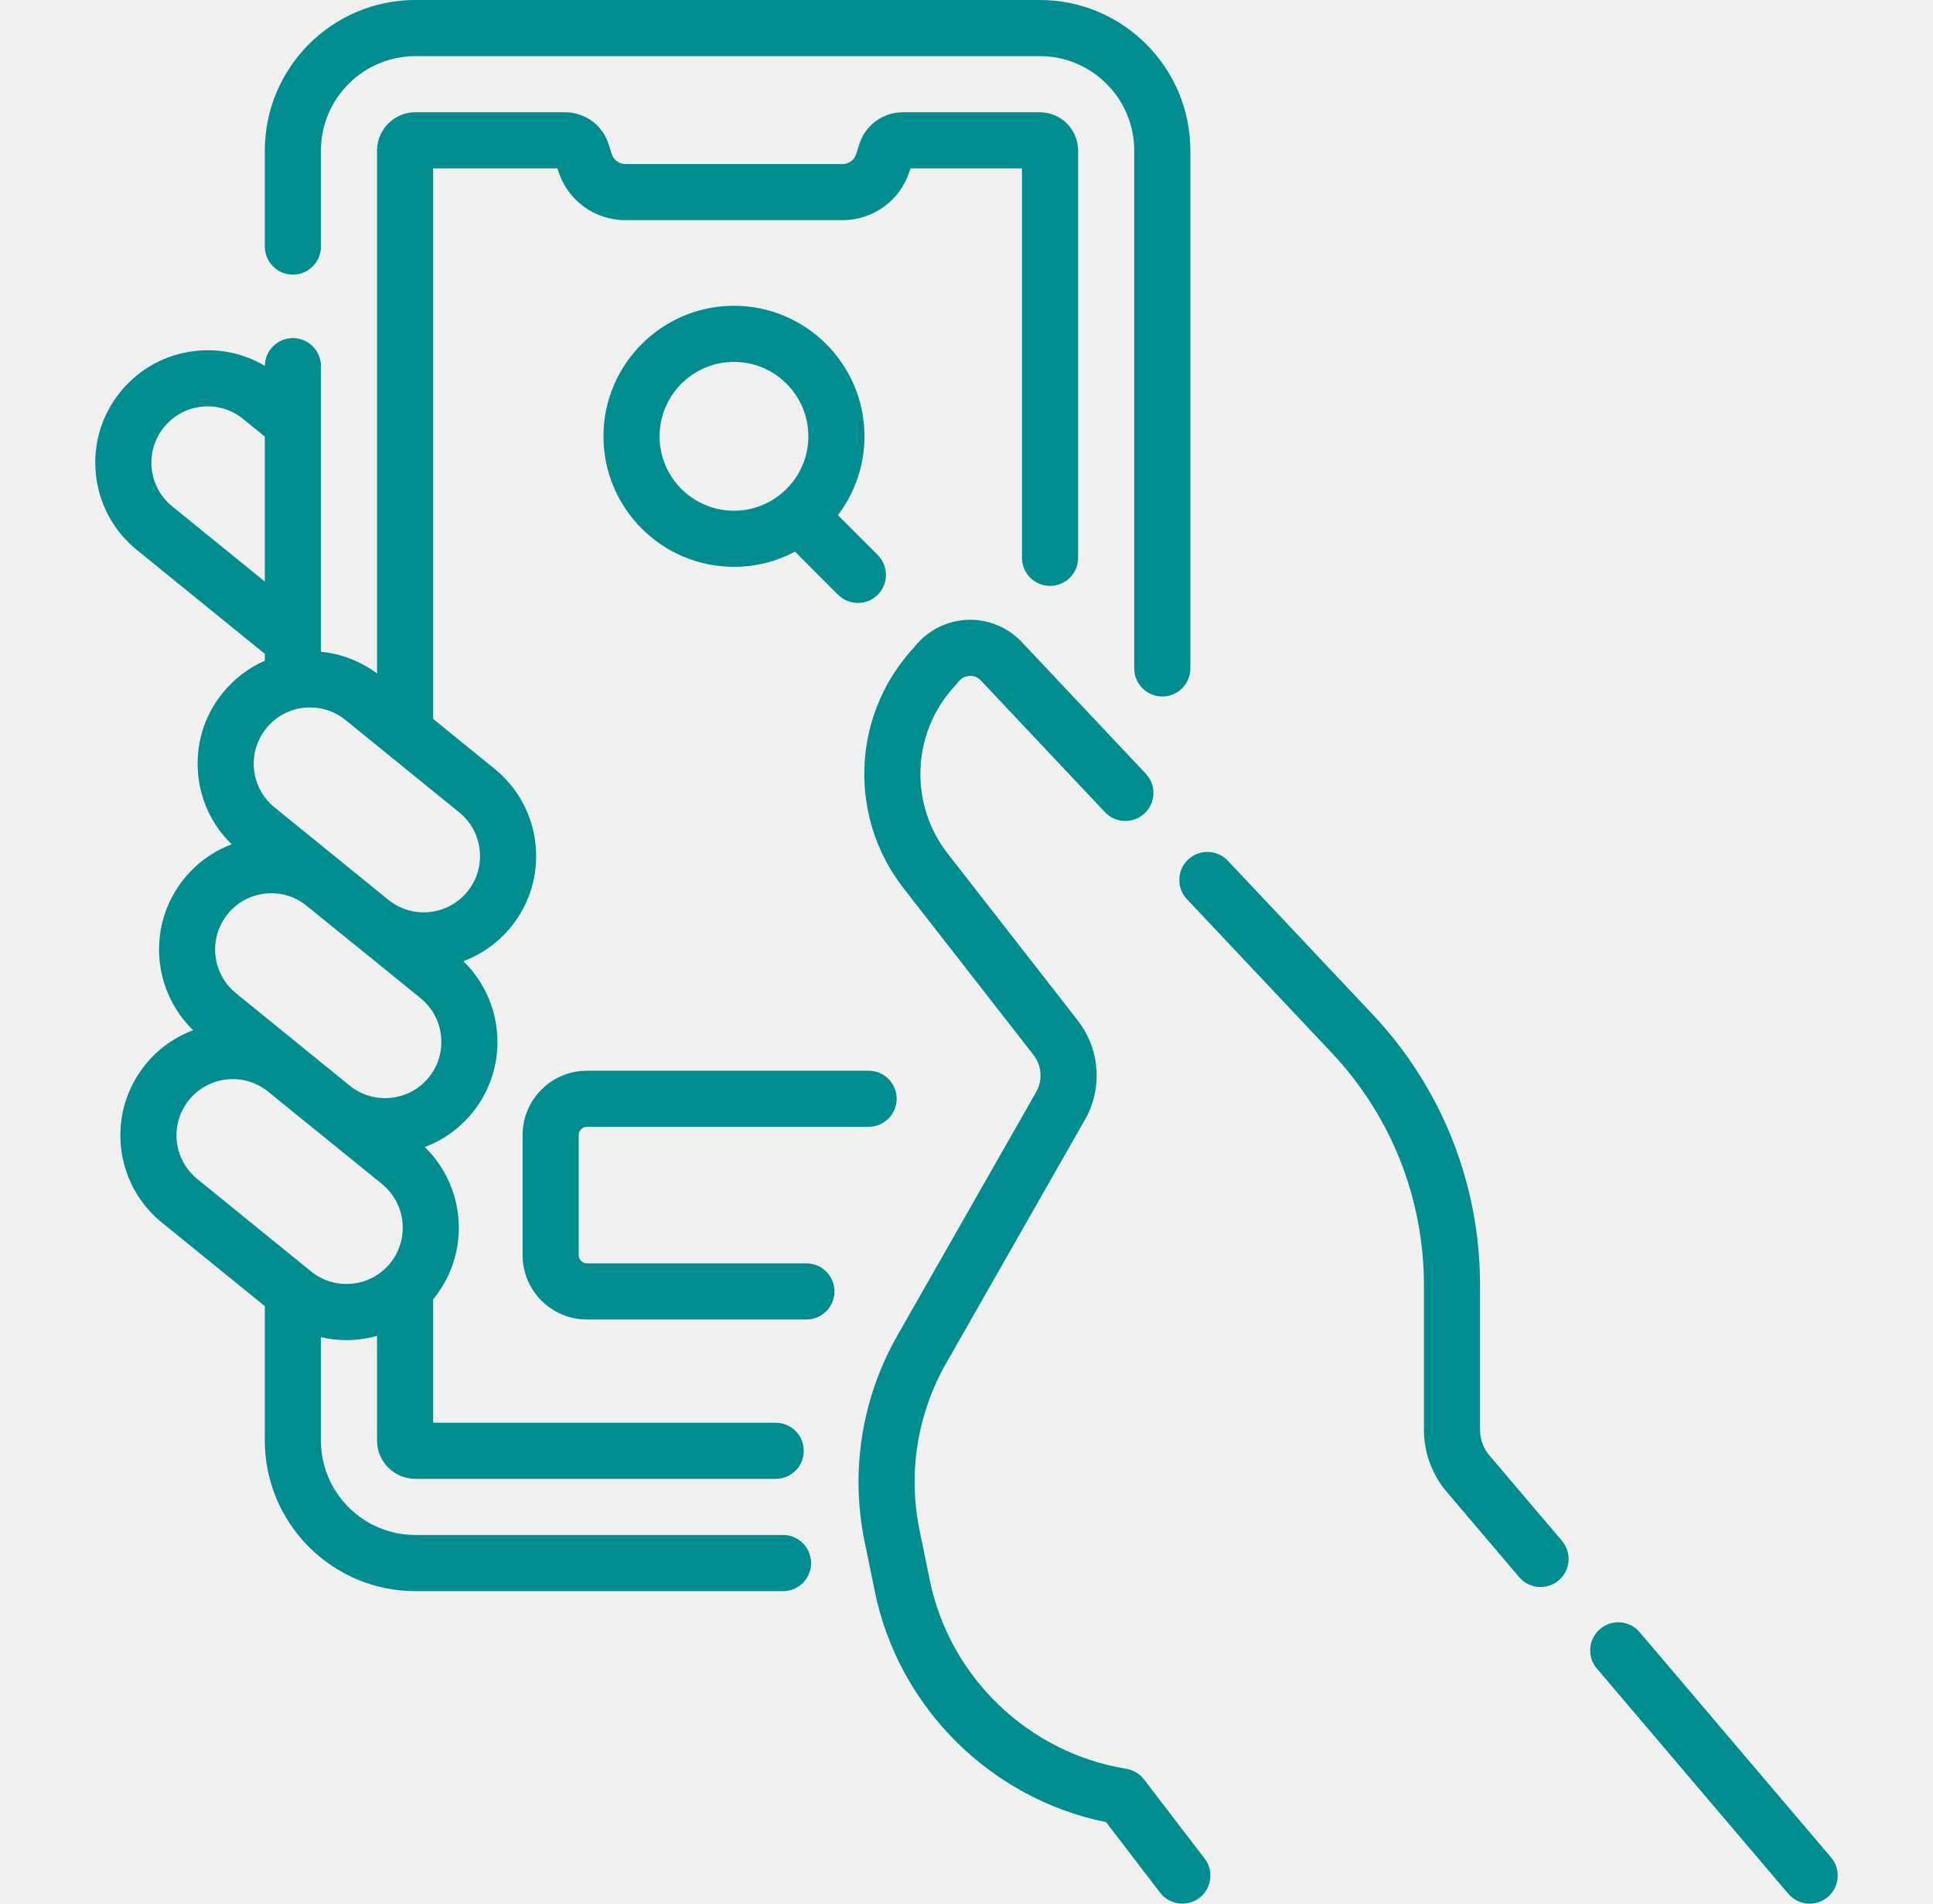
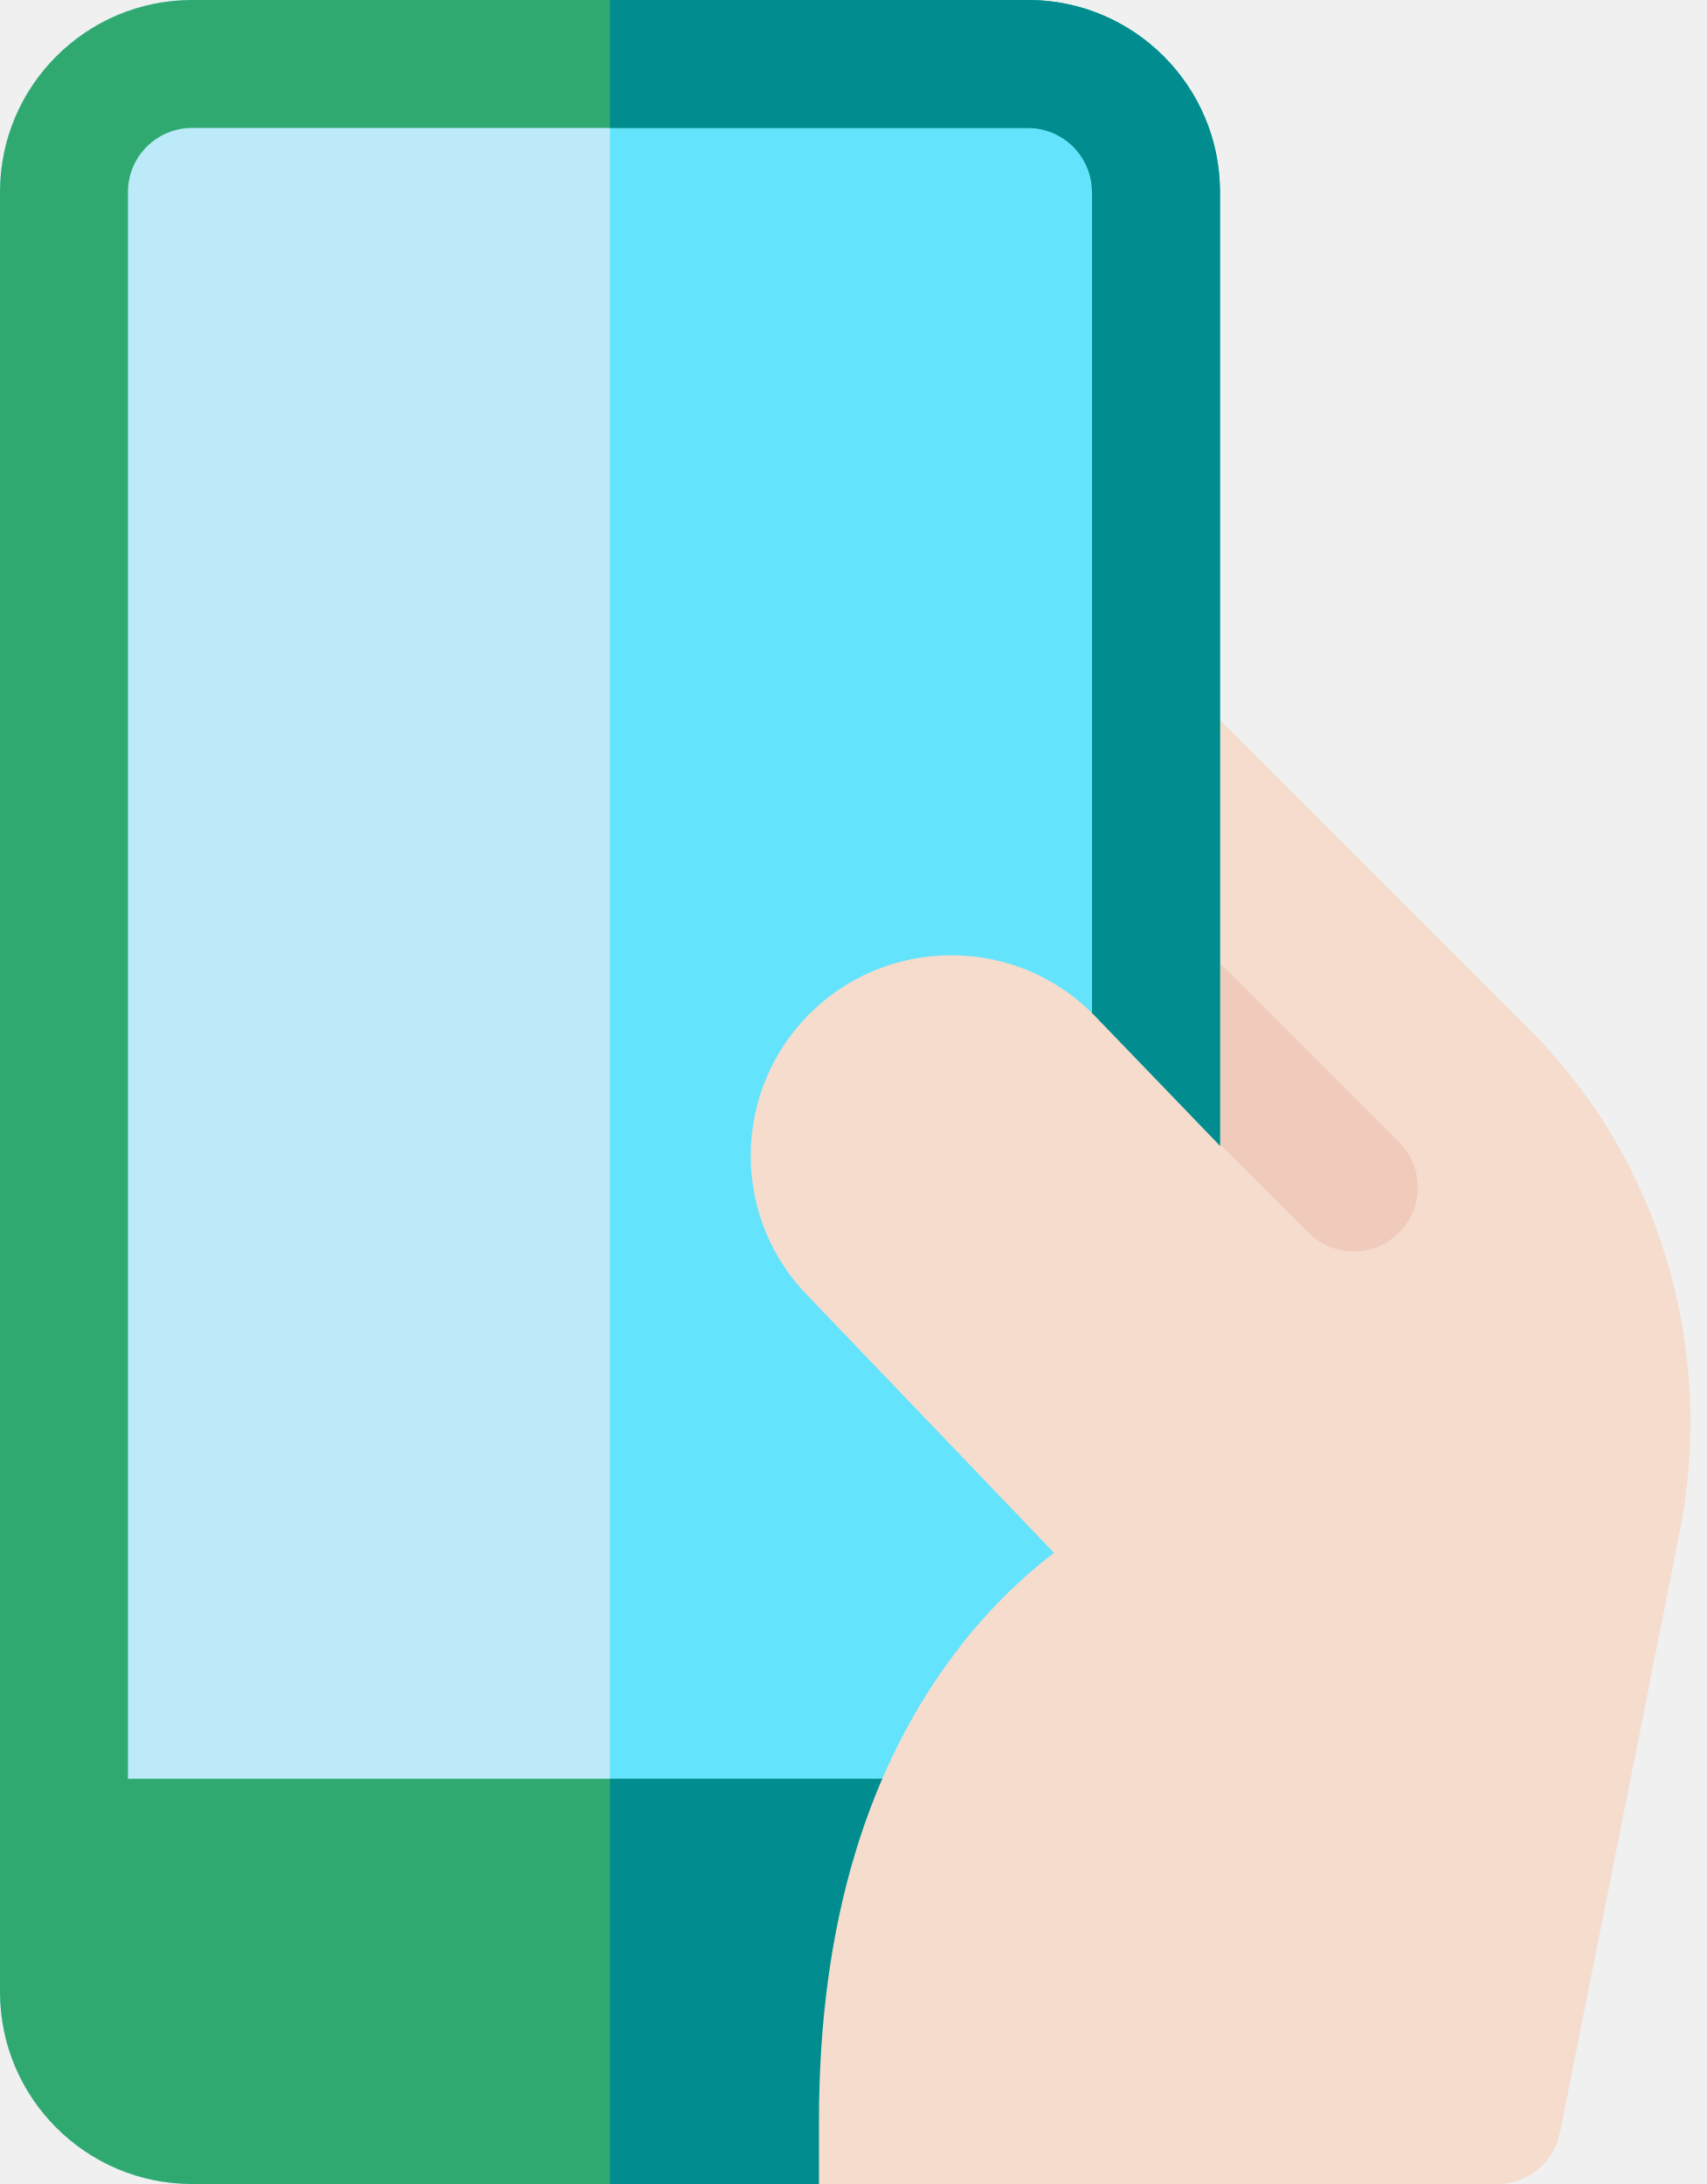
- <svg xmlns="http://www.w3.org/2000/svg" width="65" height="64" viewBox="0 0 65 64" fill="none">
-   <g clip-path="url(#clip0)">
-     <path d="M26.332 51.606H13.967C12.216 51.606 10.792 50.182 10.792 48.431V44.954C11.07 45.019 11.355 45.055 11.645 45.055C11.776 45.055 11.909 45.048 12.042 45.034C12.259 45.011 12.472 44.97 12.679 44.912V48.431C12.679 49.142 13.257 49.719 13.967 49.719H26.084C26.605 49.719 27.028 49.297 27.028 48.776C27.028 48.255 26.605 47.832 26.084 47.832H14.566V43.68C14.572 43.672 14.579 43.665 14.585 43.657C15.828 42.127 15.673 39.91 14.282 38.563C14.889 38.335 15.446 37.949 15.884 37.41C17.127 35.88 16.971 33.663 15.581 32.316C16.188 32.088 16.745 31.702 17.183 31.163C17.819 30.38 18.112 29.395 18.008 28.391C17.904 27.387 17.415 26.484 16.631 25.848L14.566 24.17V5.661H18.744L18.771 5.746C19.085 6.737 19.995 7.402 21.034 7.402H28.326C29.366 7.402 30.275 6.737 30.589 5.746L30.617 5.661H34.366V18.755C34.366 19.276 34.788 19.698 35.31 19.698C35.831 19.698 36.253 19.276 36.253 18.755V5.062C36.253 4.352 35.675 3.774 34.965 3.774H30.363C29.689 3.774 29.099 4.206 28.895 4.848L28.791 5.175C28.727 5.379 28.54 5.515 28.326 5.515H21.034C20.821 5.515 20.634 5.379 20.57 5.175L20.466 4.848C20.262 4.206 19.672 3.774 18.998 3.774H13.967C13.257 3.774 12.679 4.352 12.679 5.062V22.643C12.122 22.228 11.473 21.978 10.792 21.913V12.31C10.792 11.788 10.37 11.366 9.849 11.366C9.331 11.366 8.911 11.783 8.906 12.3C8.213 11.889 7.409 11.711 6.593 11.796C5.589 11.9 4.686 12.389 4.05 13.172C3.413 13.956 3.12 14.941 3.224 15.944C3.328 16.948 3.817 17.852 4.601 18.488L8.905 21.983V22.214C8.36 22.452 7.876 22.818 7.491 23.293C6.854 24.076 6.561 25.061 6.665 26.065C6.758 26.957 7.155 27.769 7.791 28.386C7.171 28.618 6.621 29.012 6.192 29.54C4.949 31.071 5.104 33.289 6.496 34.636C5.888 34.863 5.331 35.248 4.893 35.787C4.257 36.57 3.964 37.555 4.068 38.559C4.172 39.563 4.661 40.466 5.444 41.103L8.905 43.913V48.431C8.905 51.222 11.176 53.493 13.967 53.493H26.332C26.853 53.493 27.275 53.071 27.275 52.55C27.275 52.029 26.853 51.606 26.332 51.606ZM5.79 17.023C5.398 16.705 5.153 16.253 5.101 15.75C5.049 15.247 5.196 14.754 5.514 14.362C5.833 13.97 6.285 13.725 6.788 13.672C7.29 13.62 7.784 13.767 8.176 14.086L8.905 14.678V19.552L5.79 17.023ZM8.956 24.482C9.274 24.09 9.726 23.845 10.229 23.793C10.296 23.786 10.362 23.783 10.428 23.783C10.861 23.783 11.277 23.93 11.617 24.206L15.442 27.312C15.834 27.631 16.079 28.083 16.131 28.586C16.183 29.088 16.037 29.581 15.718 29.974C15.06 30.784 13.867 30.908 13.057 30.25L9.232 27.144C8.839 26.825 8.595 26.373 8.542 25.87C8.49 25.368 8.637 24.875 8.956 24.482ZM7.657 30.729C7.975 30.337 8.428 30.093 8.931 30.04C9.412 29.991 9.885 30.125 10.268 30.417L11.867 31.715C11.885 31.729 11.904 31.742 11.922 31.756L14.143 33.559C14.953 34.217 15.077 35.411 14.419 36.221C13.761 37.031 12.568 37.154 11.758 36.497L7.933 33.391C7.123 32.733 6.999 31.539 7.657 30.729ZM5.945 38.364C5.893 37.862 6.04 37.369 6.358 36.977C6.732 36.517 7.278 36.278 7.829 36.278C8.226 36.278 8.624 36.404 8.963 36.658L10.568 37.962C10.587 37.977 10.606 37.989 10.625 38.004L12.845 39.806C13.655 40.464 13.778 41.658 13.121 42.468C12.802 42.86 12.35 43.105 11.847 43.157C11.345 43.209 10.851 43.062 10.459 42.744L6.634 39.638C6.242 39.319 5.997 38.867 5.945 38.364Z" fill="#018D8F" />
-     <path d="M9.849 9.232C10.37 9.232 10.792 8.81 10.792 8.289V5.062C10.792 3.311 12.217 1.887 13.967 1.887H34.965C36.716 1.887 38.14 3.311 38.14 5.062V22.473C38.14 22.994 38.563 23.416 39.084 23.416C39.605 23.416 40.027 22.994 40.027 22.473V5.062C40.028 2.271 37.757 0 34.965 0H13.967C11.176 0 8.905 2.271 8.905 5.062V8.289C8.905 8.81 9.328 9.232 9.849 9.232Z" fill="#018D8F" />
-     <path d="M61.571 62.445L55.135 54.873C54.797 54.476 54.202 54.428 53.805 54.766C53.408 55.103 53.359 55.699 53.697 56.096L60.134 63.668C60.32 63.887 60.586 64 60.853 64C61.069 64 61.286 63.926 61.464 63.775C61.861 63.438 61.909 62.842 61.571 62.445Z" fill="#018D8F" />
-     <path d="M38.469 59.823C38.322 59.632 38.108 59.504 37.871 59.466C34.59 58.935 31.937 56.392 31.269 53.137L30.921 51.444C30.527 49.528 30.844 47.537 31.813 45.837L36.48 37.649C37.087 36.584 36.992 35.272 36.239 34.305L31.867 28.697C30.588 27.057 30.652 24.728 32.02 23.16L32.253 22.892C32.378 22.749 32.534 22.725 32.615 22.724C32.699 22.721 32.853 22.74 32.983 22.878L37.155 27.304C37.512 27.684 38.109 27.701 38.489 27.344C38.868 26.986 38.885 26.389 38.528 26.01L34.356 21.584C33.897 21.096 33.249 20.823 32.579 20.837C31.909 20.85 31.272 21.147 30.831 21.652L30.598 21.92C28.637 24.167 28.546 27.505 30.379 29.857L34.751 35.465C35.032 35.826 35.068 36.317 34.841 36.715L30.174 44.903C28.978 47.001 28.587 49.458 29.073 51.823L29.42 53.517C30.22 57.409 33.318 60.477 37.193 61.26L39.01 63.63C39.195 63.873 39.476 64 39.759 64C39.959 64 40.161 63.937 40.332 63.805C40.746 63.488 40.824 62.896 40.507 62.483L38.469 59.823Z" fill="#018D8F" />
-     <path d="M50.087 48.935C49.882 48.694 49.769 48.388 49.769 48.071V43.214C49.769 39.811 48.484 36.573 46.15 34.097L41.287 28.937C40.929 28.558 40.332 28.541 39.953 28.898C39.574 29.256 39.556 29.853 39.914 30.232L44.777 35.391C46.779 37.516 47.882 40.294 47.882 43.214V48.071C47.882 48.835 48.154 49.576 48.649 50.158L51.084 53.022C51.27 53.242 51.536 53.355 51.803 53.355C52.019 53.355 52.236 53.281 52.414 53.13C52.811 52.792 52.859 52.197 52.522 51.8L50.087 48.935Z" fill="#018D8F" />
-     <path d="M24.68 10.28C22.261 10.28 20.292 12.249 20.292 14.669C20.292 17.088 22.261 19.057 24.68 19.057C25.422 19.057 26.12 18.872 26.733 18.546L28.181 19.995C28.366 20.179 28.607 20.271 28.849 20.271C29.09 20.271 29.332 20.179 29.516 19.994C29.884 19.626 29.884 19.029 29.516 18.66L28.175 17.319C28.735 16.582 29.069 15.664 29.069 14.669C29.069 12.249 27.1 10.28 24.68 10.28ZM22.179 14.669C22.179 13.29 23.301 12.167 24.68 12.167C26.06 12.167 27.182 13.29 27.182 14.669C27.182 16.048 26.06 17.17 24.68 17.17C23.301 17.17 22.179 16.048 22.179 14.669Z" fill="#018D8F" />
-     <path d="M27.116 42.474H19.737C19.584 42.474 19.46 42.35 19.46 42.198V38.16C19.46 38.008 19.584 37.884 19.737 37.884H29.208C29.729 37.884 30.151 37.462 30.151 36.941C30.151 36.419 29.729 35.997 29.208 35.997H19.737C18.544 35.997 17.573 36.968 17.573 38.16V42.198C17.573 43.391 18.544 44.361 19.737 44.361H27.116C27.637 44.361 28.06 43.939 28.06 43.417C28.06 42.896 27.637 42.474 27.116 42.474Z" fill="#018D8F" />
-   </g>
-   <defs>
-     <clipPath id="clip0">
-       <rect width="64" height="64" fill="white" transform="translate(0.5)" />
-     </clipPath>
-   </defs>
+ <svg xmlns="http://www.w3.org/2000/svg" width="50" height="64" viewBox="0 0 50 64" fill="none">
+   <path d="M45.105 30.461C44.926 30.271 45.518 30.867 35.201 20.549C34.665 20.013 33.858 19.853 33.157 20.143C32.457 20.433 32 21.117 32 21.875V62.125C32 63.16 32.84 64 33.875 64H43.875C44.769 64 45.539 63.369 45.714 62.492L49.208 44.973C50.267 39.698 48.731 34.271 45.105 30.461V30.461Z" fill="#F5DCCC" />
+   <path d="M38.345 36.122L32.549 30.326C31.817 29.594 31.817 28.406 32.549 27.674C33.281 26.942 34.468 26.942 35.201 27.674L40.997 33.47C41.729 34.203 41.729 35.39 40.997 36.122C40.265 36.854 39.078 36.854 38.345 36.122Z" fill="#F0CABB" />
+   <path d="M35.75 5.625V58.375C35.75 61.476 33.226 64 30.125 64H5.625C2.524 64 0 61.476 0 58.375V5.625C0 2.524 2.524 0 5.625 0H30.125C33.226 0 35.75 2.524 35.75 5.625Z" fill="#BCEAF9" />
+   <path d="M35.75 5.625V58.375C35.75 61.476 33.226 64 30.125 64H17.875V0H30.125C33.226 0 35.75 2.524 35.75 5.625Z" fill="#32DFFF" fill-opacity="0.63" />
+   <path d="M30.125 0H5.625C2.524 0 0 2.524 0 5.625V58.375C0 61.476 2.524 64 5.625 64H30.125C33.226 64 35.75 61.476 35.75 58.375V5.625C35.75 2.524 33.226 0 30.125 0ZM32 52.125H3.75V5.625C3.75 4.591 4.591 3.75 5.625 3.75H30.125C31.159 3.75 32 4.591 32 5.625V52.125Z" fill="#30A971" />
+   <path d="M35.75 5.625V58.375C35.75 61.476 33.226 64 30.125 64H17.875V52.125H32V5.625C32 4.591 31.159 3.75 30.125 3.75H17.875V0H30.125C33.226 0 35.75 2.524 35.75 5.625Z" fill="#018D8F" />
+   <path d="M32.054 29.739C30.985 28.654 29.509 27.993 27.875 27.993C24.631 27.993 22 30.617 22 33.867C22 35.43 22.605 36.899 23.705 38.006L30.887 45.504C30.073 46.125 29.128 46.989 28.205 48.158C25.415 51.695 24 56.394 24 62.125V64H37.75V35.653L32.054 29.739Z" fill="#F5DCCC" />
</svg>
